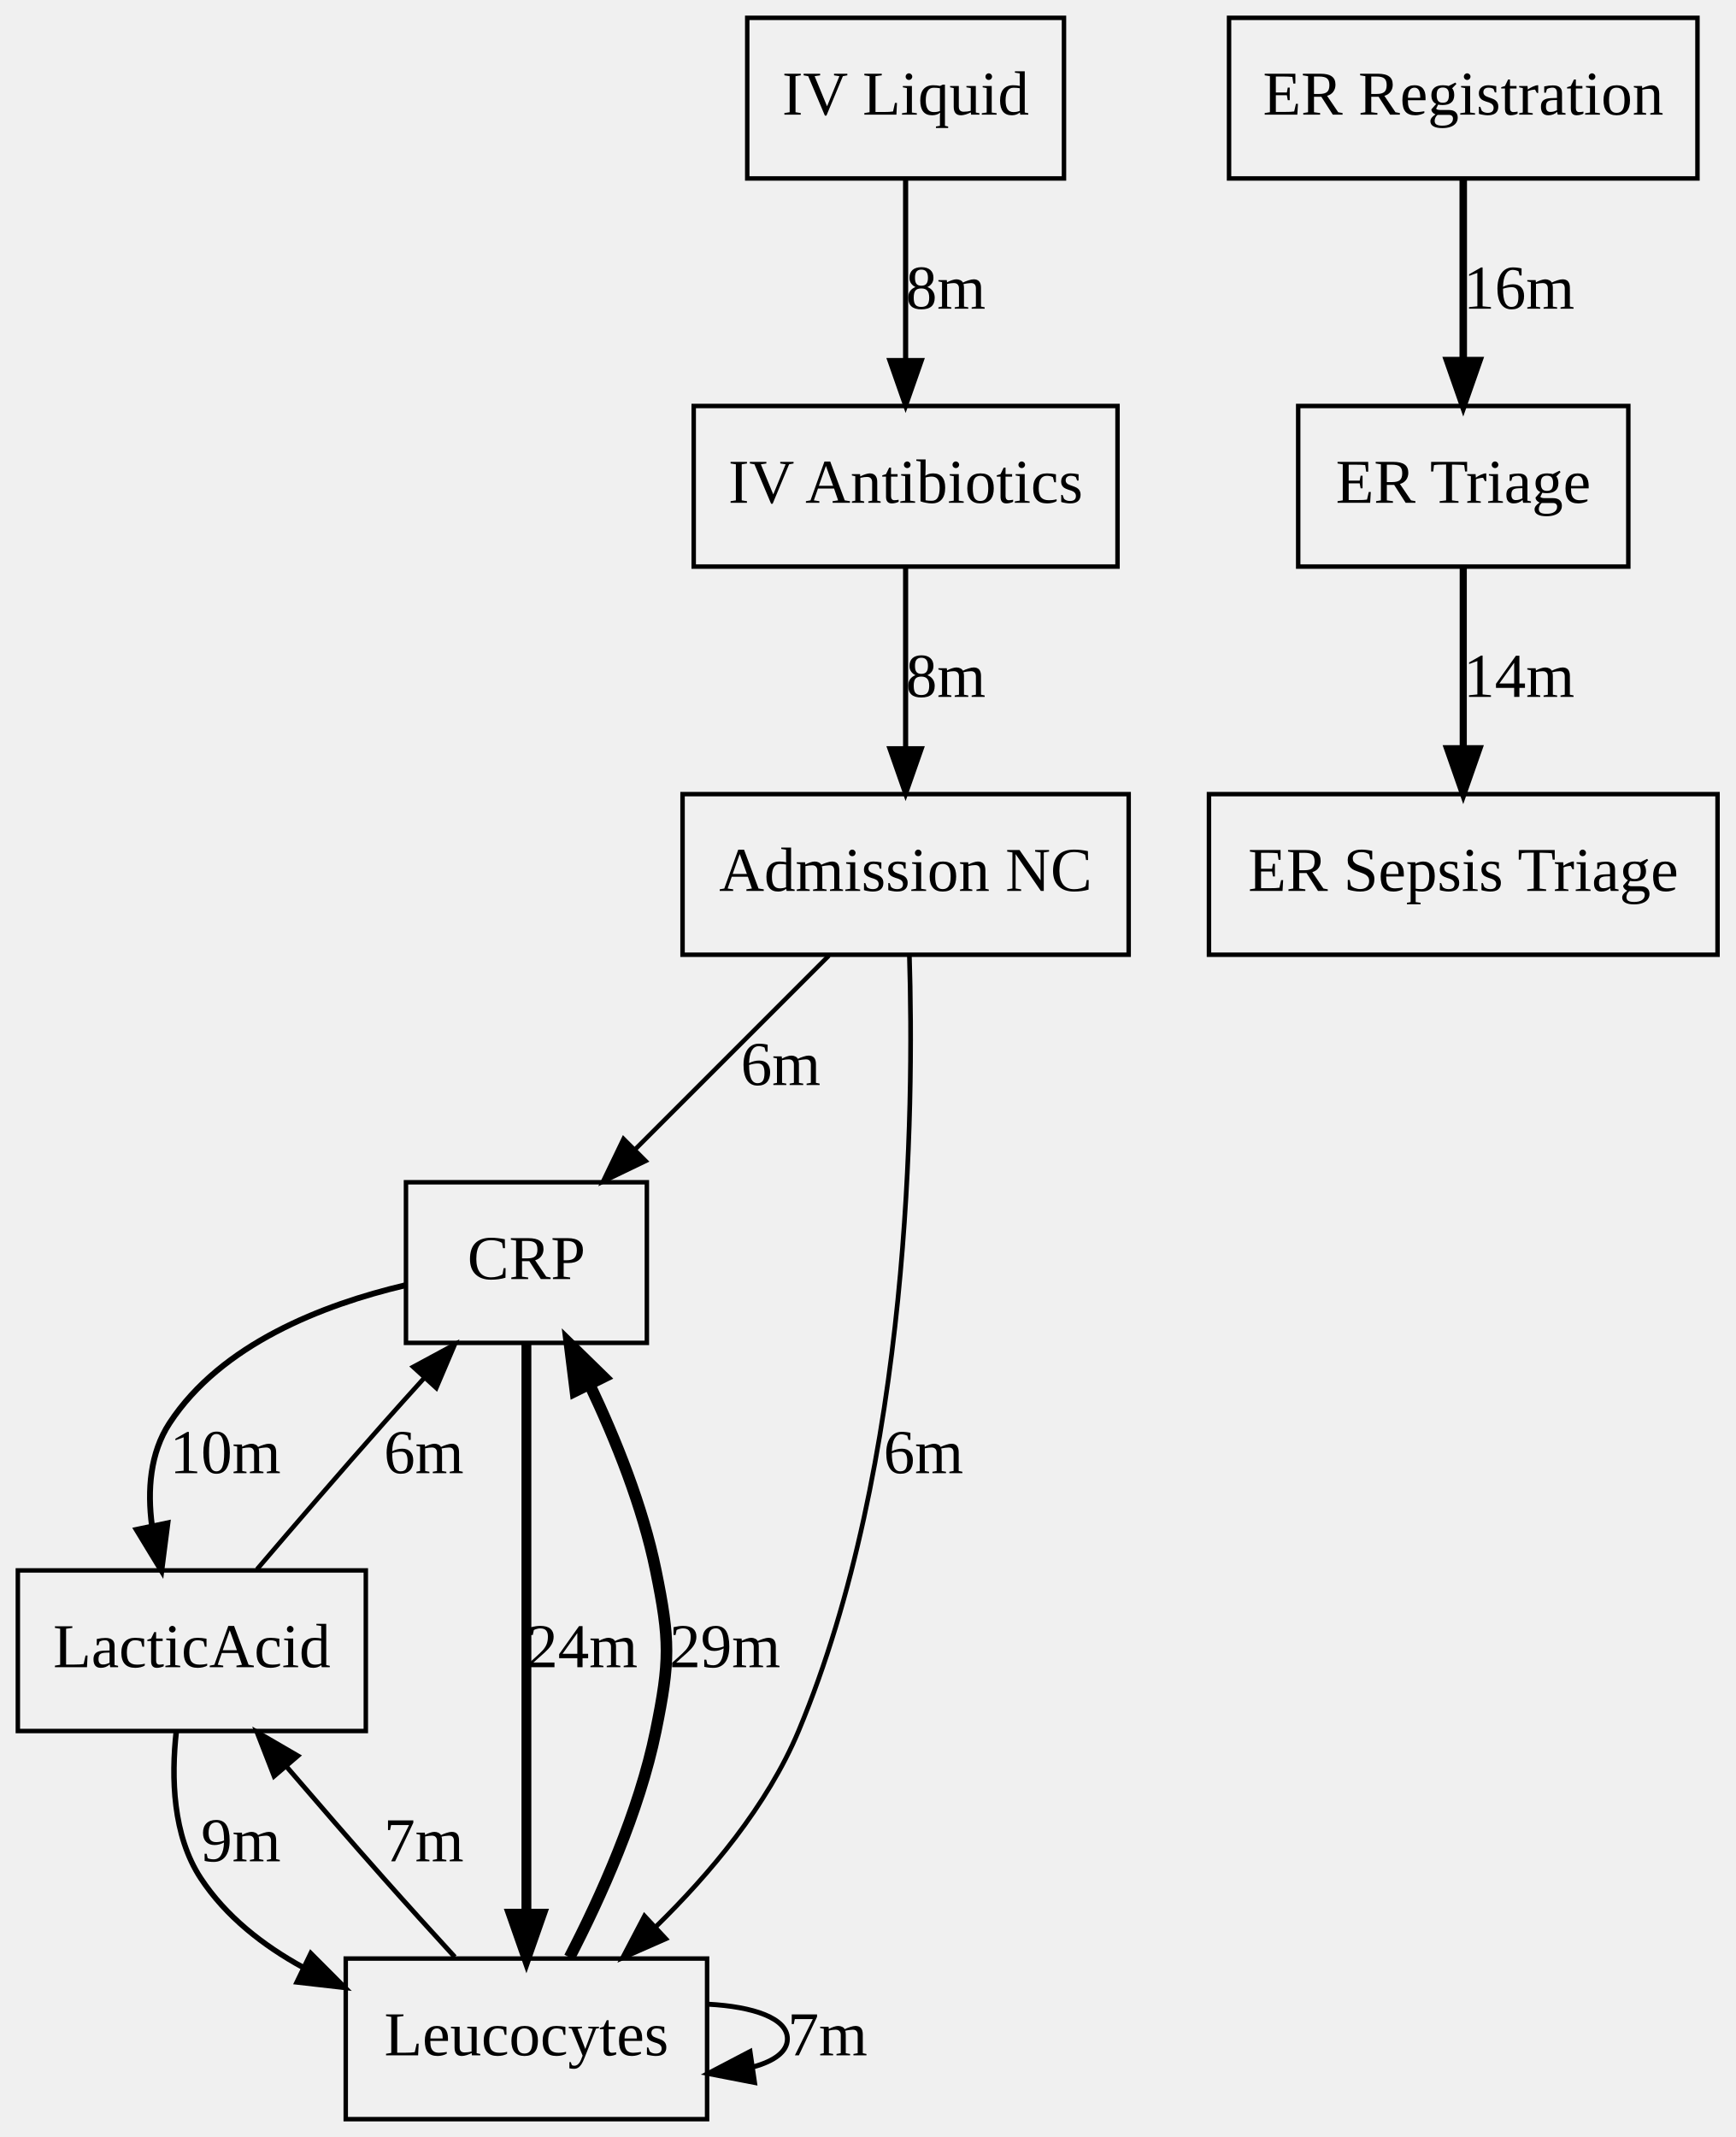
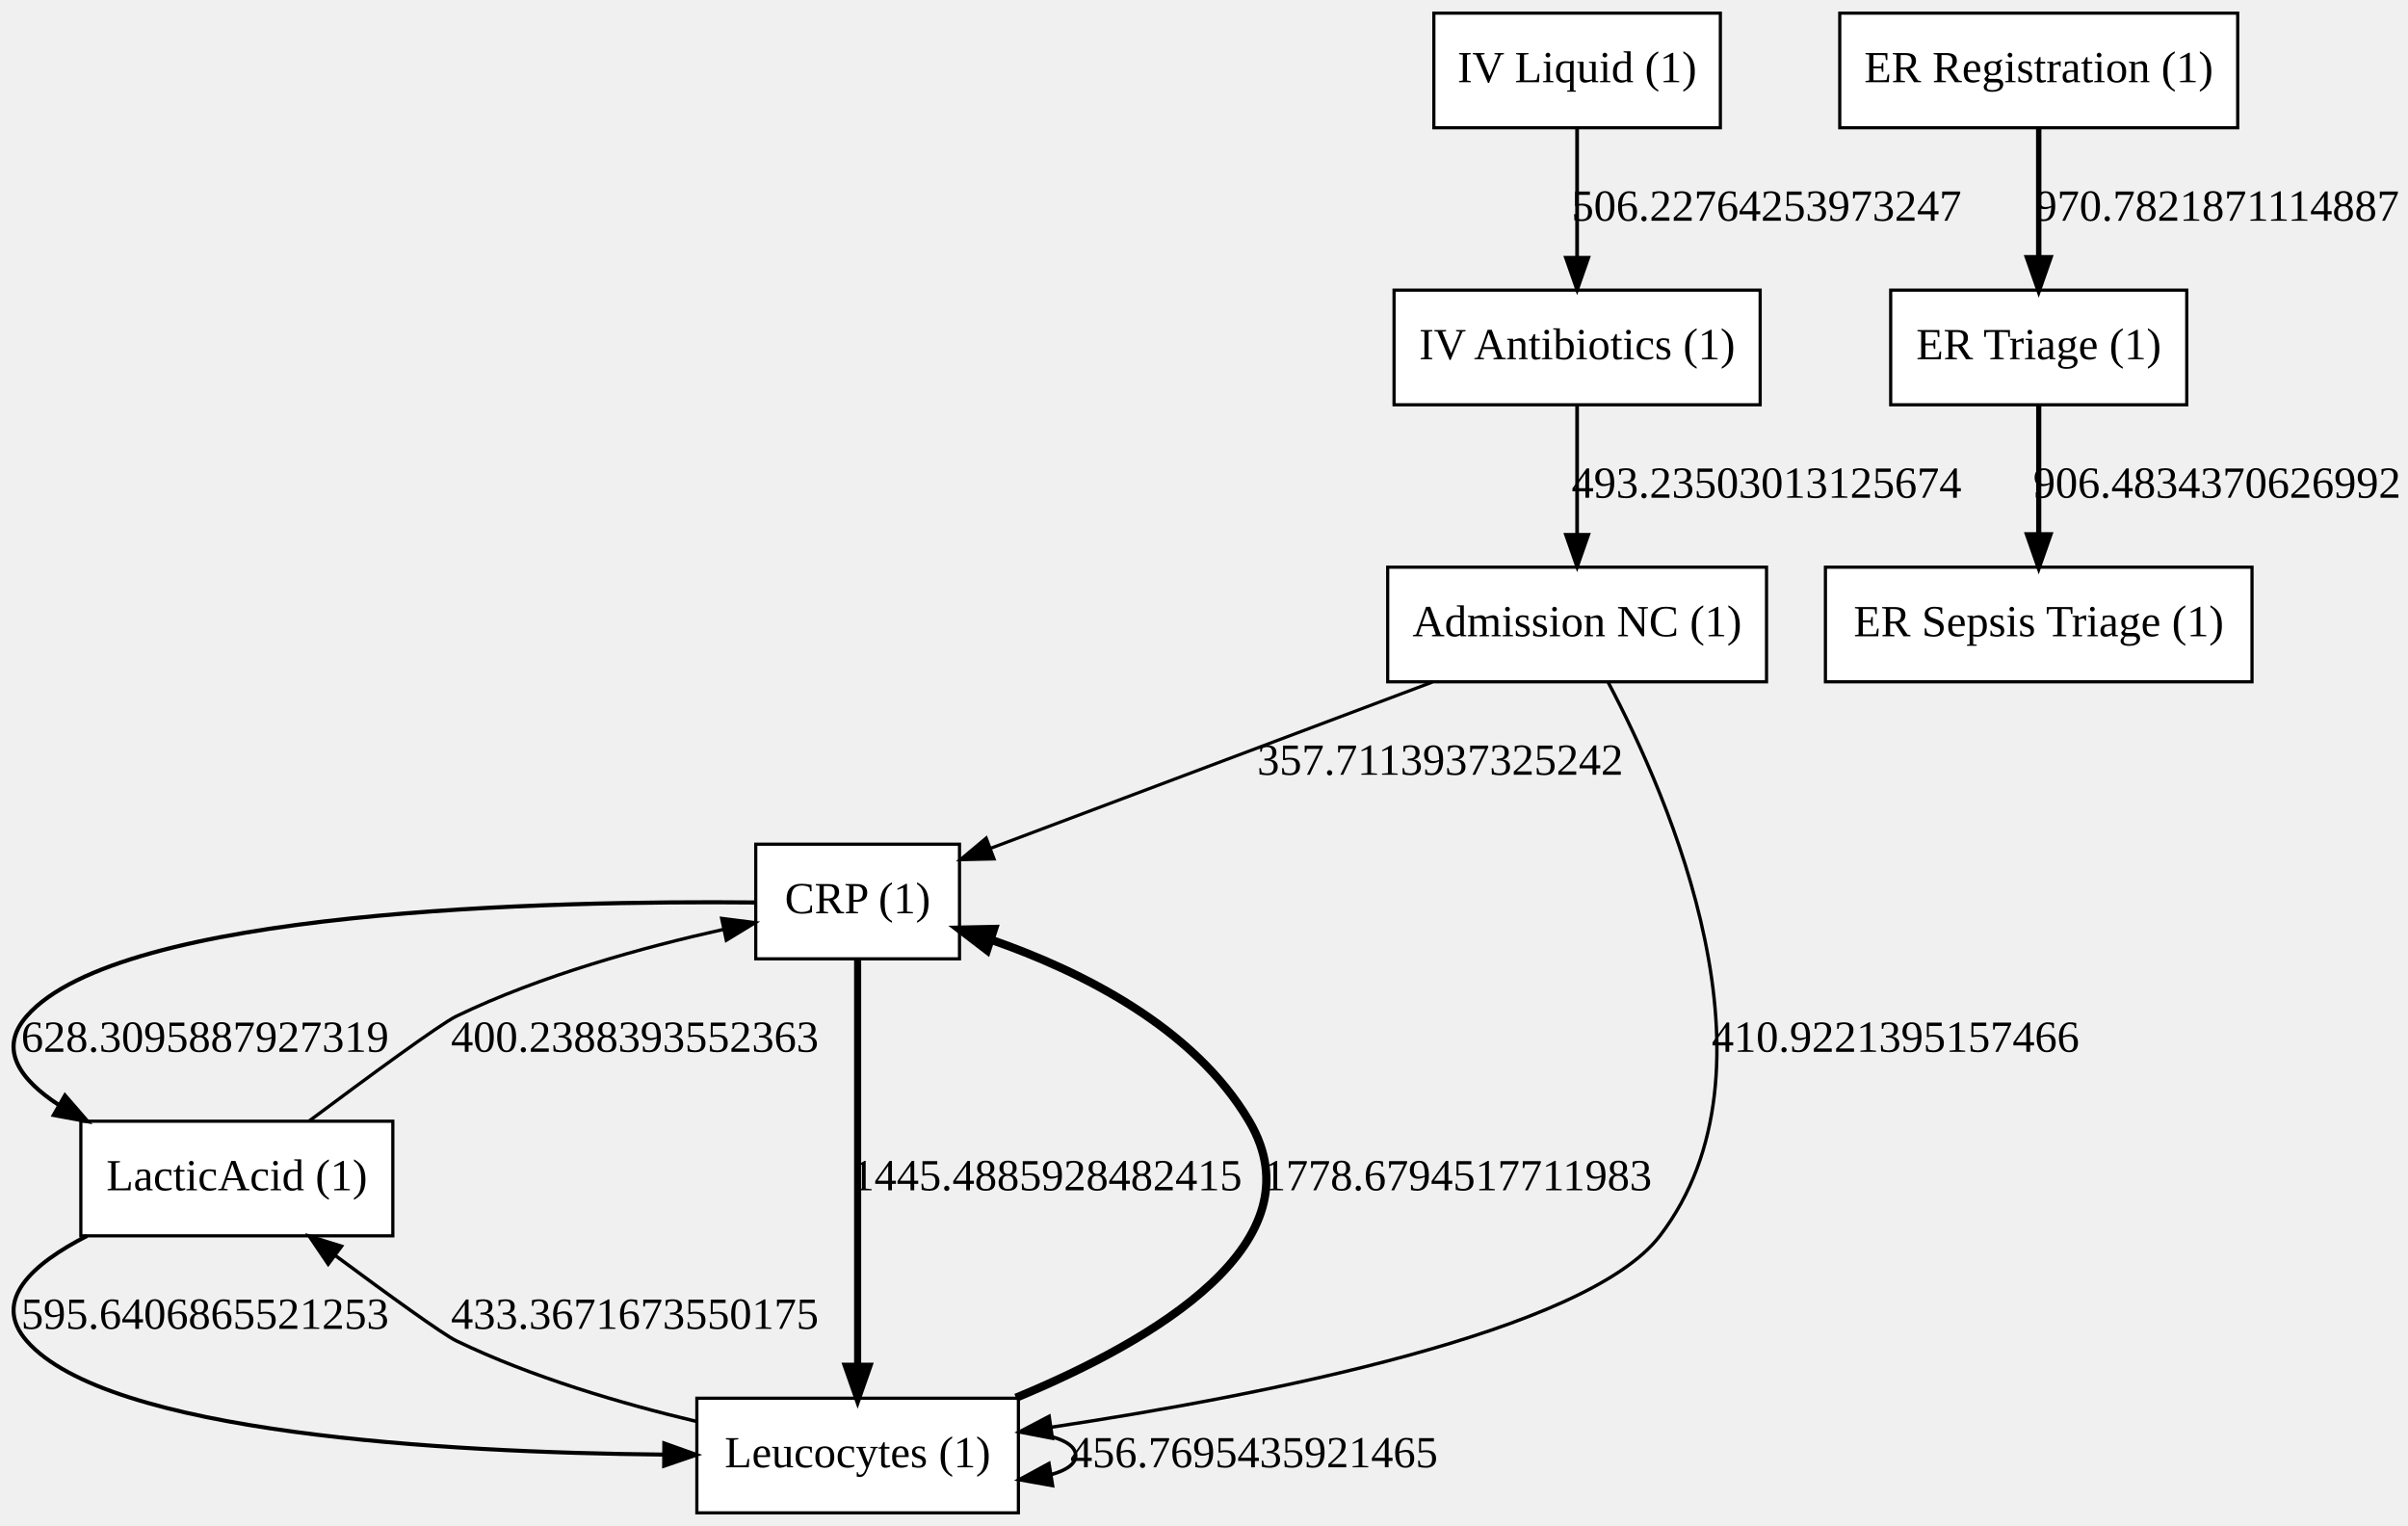
- <svg xmlns="http://www.w3.org/2000/svg" width="389pt" height="479pt" viewBox="0.00 0.00 389.00 479.00">
+ <svg xmlns="http://www.w3.org/2000/svg" width="756pt" height="479pt" viewBox="0.00 0.00 756.39 479.00">
  <g id="graph0" class="graph" transform="scale(1 1) rotate(0) translate(4 475)">
    <g id="node1" class="node">
-       <polygon fill="none" stroke="black" points="249,-297 149,-297 149,-261 249,-261 249,-297" />
-       <text text-anchor="middle" x="199" y="-275.3" font-family="Times New Roman,serif" font-size="14.00">Admission NC</text>
+       <polygon fill="#ffffff" stroke="black" points="550.894,-297 431.894,-297 431.894,-261 550.894,-261 550.894,-297" />
+       <text text-anchor="middle" x="491.394" y="-275.3" font-family="Times New Roman,serif" font-size="14.00">Admission NC (1)</text>
    </g>
    <g id="node2" class="node">
-       <polygon fill="none" stroke="black" points="141,-210 87,-210 87,-174 141,-174 141,-210" />
-       <text text-anchor="middle" x="114" y="-188.3" font-family="Times New Roman,serif" font-size="14.00">CRP</text>
+       <polygon fill="#ffffff" stroke="black" points="297.394,-210 233.394,-210 233.394,-174 297.394,-174 297.394,-210" />
+       <text text-anchor="middle" x="265.394" y="-188.3" font-family="Times New Roman,serif" font-size="14.00">CRP (1)</text>
    </g>
    <g id="edge1" class="edge">
-       <path fill="none" stroke="black" d="M181.799,-260.799C169.356,-248.356 152.364,-231.364 138.504,-217.504" />
-       <polygon fill="black" stroke="black" points="140.721,-214.772 131.175,-210.175 135.772,-219.721 140.721,-214.772" />
-       <text text-anchor="middle" x="171" y="-231.8" font-family="Times New Roman,serif" font-size="14.00">6m</text>
+       <path fill="none" stroke="black" d="M445.931,-260.901C405.411,-245.661 346.59,-223.538 307.216,-208.73" />
+       <polygon fill="black" stroke="black" points="308.24,-205.375 297.648,-205.131 305.776,-211.927 308.24,-205.375" />
+       <text text-anchor="middle" x="448.394" y="-231.8" font-family="Times New Roman,serif" font-size="14.00">357.7113937325242</text>
    </g>
    <g id="node9" class="node">
-       <polygon fill="none" stroke="black" points="154.5,-36 73.5,-36 73.5,-0 154.5,-0 154.5,-36" />
-       <text text-anchor="middle" x="114" y="-14.3" font-family="Times New Roman,serif" font-size="14.00">Leucocytes</text>
+       <polygon fill="#ffffff" stroke="black" points="315.894,-36 214.894,-36 214.894,-0 315.894,-0 315.894,-36" />
+       <text text-anchor="middle" x="265.394" y="-14.3" font-family="Times New Roman,serif" font-size="14.00">Leucocytes (1)</text>
    </g>
    <g id="edge2" class="edge">
-       <path fill="none" stroke="black" stroke-width="1.048" d="M199.845,-260.875C200.909,-226.473 200.147,-147.123 175,-87 168.006,-70.279 155.1,-54.936 142.955,-43.072" />
-       <polygon fill="black" stroke="black" stroke-width="1.048" points="145.247,-40.424 135.55,-36.154 140.468,-45.539 145.247,-40.424" />
-       <text text-anchor="middle" x="203" y="-144.8" font-family="Times New Roman,serif" font-size="14.00">6m</text>
+       <path fill="none" stroke="black" stroke-width="1.06" d="M501.142,-260.857C520.287,-224.662 557.583,-139.472 517.394,-87 494.265,-56.802 393.096,-36.967 326.19,-26.89" />
+       <polygon fill="black" stroke="black" stroke-width="1.06" points="326.576,-23.409 316.173,-25.415 325.556,-30.335 326.576,-23.409" />
+       <text text-anchor="middle" x="591.394" y="-144.8" font-family="Times New Roman,serif" font-size="14.00">410.9221395157466</text>
    </g>
    <g id="node8" class="node">
-       <polygon fill="none" stroke="black" points="78,-123 0,-123 0,-87 78,-87 78,-123" />
-       <text text-anchor="middle" x="39" y="-101.3" font-family="Times New Roman,serif" font-size="14.00">LacticAcid</text>
+       <polygon fill="#ffffff" stroke="black" points="119.394,-123 21.394,-123 21.394,-87 119.394,-87 119.394,-123" />
+       <text text-anchor="middle" x="70.394" y="-101.3" font-family="Times New Roman,serif" font-size="14.00">LacticAcid (1)</text>
    </g>
    <g id="edge3" class="edge">
-       <path fill="none" stroke="black" stroke-width="1.312" d="M86.764,-186.895C68.454,-182.565 45.617,-173.762 34,-156 29.617,-149.299 29.02,-140.976 30.057,-133.055" />
-       <polygon fill="black" stroke="black" stroke-width="1.312" points="33.529,-133.554 32.181,-123.045 26.681,-132.101 33.529,-133.554" />
-       <text text-anchor="middle" x="46.5" y="-144.8" font-family="Times New Roman,serif" font-size="14.00">10m</text>
+       <path fill="none" stroke="black" stroke-width="1.305" d="M232.998,-191.7C169.817,-192.296 33.744,-189.549 4.394,-156 -4.691,-145.616 2.313,-135.99 14.619,-128.014" />
+       <polygon fill="black" stroke="black" stroke-width="1.305" points="16.412,-131.021 23.356,-123.019 12.937,-124.944 16.412,-131.021" />
+       <text text-anchor="middle" x="60.394" y="-144.8" font-family="Times New Roman,serif" font-size="14.00">628.3095887927319</text>
    </g>
    <g id="edge4" class="edge">
-       <path fill="none" stroke="black" stroke-width="2.213" d="M114,-173.879C114,-144.001 114,-82.113 114,-46.274" />
-       <polygon fill="black" stroke="black" stroke-width="2.213" points="117.5,-46.052 114,-36.052 110.5,-46.052 117.5,-46.052" />
-       <text text-anchor="middle" x="126.5" y="-101.3" font-family="Times New Roman,serif" font-size="14.00">24m</text>
+       <path fill="none" stroke="black" stroke-width="2.225" d="M265.394,-173.879C265.394,-144.001 265.394,-82.113 265.394,-46.274" />
+       <polygon fill="black" stroke="black" stroke-width="2.225" points="268.894,-46.052 265.394,-36.052 261.894,-46.052 268.894,-46.052" />
+       <text text-anchor="middle" x="324.894" y="-101.3" font-family="Times New Roman,serif" font-size="14.00">1445.4885928482415</text>
    </g>
    <g id="node3" class="node">
-       <polygon fill="none" stroke="black" points="376.5,-471 271.5,-471 271.5,-435 376.5,-435 376.5,-471" />
-       <text text-anchor="middle" x="324" y="-449.3" font-family="Times New Roman,serif" font-size="14.00">ER Registration</text>
+       <polygon fill="#ffffff" stroke="black" points="698.894,-471 573.894,-471 573.894,-435 698.894,-435 698.894,-471" />
+       <text text-anchor="middle" x="636.394" y="-449.3" font-family="Times New Roman,serif" font-size="14.00">ER Registration (1)</text>
    </g>
    <g id="node5" class="node">
-       <polygon fill="none" stroke="black" points="361,-384 287,-384 287,-348 361,-348 361,-384" />
-       <text text-anchor="middle" x="324" y="-362.3" font-family="Times New Roman,serif" font-size="14.00">ER Triage</text>
+       <polygon fill="#ffffff" stroke="black" points="682.894,-384 589.894,-384 589.894,-348 682.894,-348 682.894,-384" />
+       <text text-anchor="middle" x="636.394" y="-362.3" font-family="Times New Roman,serif" font-size="14.00">ER Triage (1)</text>
    </g>
    <g id="edge5" class="edge">
-       <path fill="none" stroke="black" stroke-width="1.681" d="M324,-434.799C324,-423.163 324,-407.548 324,-394.237" />
-       <polygon fill="black" stroke="black" stroke-width="1.681" points="327.5,-394.175 324,-384.175 320.5,-394.175 327.5,-394.175" />
-       <text text-anchor="middle" x="336.5" y="-405.8" font-family="Times New Roman,serif" font-size="14.00">16m</text>
+       <path fill="none" stroke="black" stroke-width="1.69" d="M636.394,-434.799C636.394,-423.163 636.394,-407.548 636.394,-394.237" />
+       <polygon fill="black" stroke="black" stroke-width="1.69" points="639.894,-394.175 636.394,-384.175 632.894,-394.175 639.894,-394.175" />
+       <text text-anchor="middle" x="692.394" y="-405.8" font-family="Times New Roman,serif" font-size="14.00">970.7821871114887</text>
    </g>
    <g id="node4" class="node">
-       <polygon fill="none" stroke="black" points="381,-297 267,-297 267,-261 381,-261 381,-297" />
-       <text text-anchor="middle" x="324" y="-275.3" font-family="Times New Roman,serif" font-size="14.00">ER Sepsis Triage</text>
+       <polygon fill="#ffffff" stroke="black" points="703.394,-297 569.394,-297 569.394,-261 703.394,-261 703.394,-297" />
+       <text text-anchor="middle" x="636.394" y="-275.3" font-family="Times New Roman,serif" font-size="14.00">ER Sepsis Triage (1)</text>
    </g>
    <g id="edge6" class="edge">
-       <path fill="none" stroke="black" stroke-width="1.598" d="M324,-347.799C324,-336.163 324,-320.548 324,-307.237" />
-       <polygon fill="black" stroke="black" stroke-width="1.598" points="327.5,-307.175 324,-297.175 320.5,-307.175 327.5,-307.175" />
-       <text text-anchor="middle" x="336.5" y="-318.8" font-family="Times New Roman,serif" font-size="14.00">14m</text>
+       <path fill="none" stroke="black" stroke-width="1.618" d="M636.394,-347.799C636.394,-336.163 636.394,-320.548 636.394,-307.237" />
+       <polygon fill="black" stroke="black" stroke-width="1.618" points="639.894,-307.175 636.394,-297.175 632.894,-307.175 639.894,-307.175" />
+       <text text-anchor="middle" x="692.394" y="-318.8" font-family="Times New Roman,serif" font-size="14.00">906.4834370626992</text>
    </g>
    <g id="node6" class="node">
-       <polygon fill="none" stroke="black" points="246.5,-384 151.5,-384 151.5,-348 246.5,-348 246.5,-384" />
-       <text text-anchor="middle" x="199" y="-362.3" font-family="Times New Roman,serif" font-size="14.00">IV Antibiotics</text>
+       <polygon fill="#ffffff" stroke="black" points="548.894,-384 433.894,-384 433.894,-348 548.894,-348 548.894,-384" />
+       <text text-anchor="middle" x="491.394" y="-362.3" font-family="Times New Roman,serif" font-size="14.00">IV Antibiotics (1)</text>
    </g>
    <g id="edge7" class="edge">
-       <path fill="none" stroke="black" stroke-width="1.148" d="M199,-347.799C199,-336.163 199,-320.548 199,-307.237" />
-       <polygon fill="black" stroke="black" stroke-width="1.148" points="202.5,-307.175 199,-297.175 195.5,-307.175 202.5,-307.175" />
-       <text text-anchor="middle" x="208" y="-318.8" font-family="Times New Roman,serif" font-size="14.00">8m</text>
+       <path fill="none" stroke="black" stroke-width="1.153" d="M491.394,-347.799C491.394,-336.163 491.394,-320.548 491.394,-307.237" />
+       <polygon fill="black" stroke="black" stroke-width="1.153" points="494.894,-307.175 491.394,-297.175 487.894,-307.175 494.894,-307.175" />
+       <text text-anchor="middle" x="550.894" y="-318.8" font-family="Times New Roman,serif" font-size="14.00">493.23503013125674</text>
    </g>
    <g id="node7" class="node">
-       <polygon fill="none" stroke="black" points="234.5,-471 163.5,-471 163.5,-435 234.5,-435 234.5,-471" />
-       <text text-anchor="middle" x="199" y="-449.3" font-family="Times New Roman,serif" font-size="14.00">IV Liquid</text>
+       <polygon fill="#ffffff" stroke="black" points="536.394,-471 446.394,-471 446.394,-435 536.394,-435 536.394,-471" />
+       <text text-anchor="middle" x="491.394" y="-449.3" font-family="Times New Roman,serif" font-size="14.00">IV Liquid (1)</text>
    </g>
    <g id="edge8" class="edge">
-       <path fill="none" stroke="black" stroke-width="1.157" d="M199,-434.799C199,-423.163 199,-407.548 199,-394.237" />
-       <polygon fill="black" stroke="black" stroke-width="1.157" points="202.5,-394.175 199,-384.175 195.5,-394.175 202.5,-394.175" />
-       <text text-anchor="middle" x="208" y="-405.8" font-family="Times New Roman,serif" font-size="14.00">8m</text>
+       <path fill="none" stroke="black" stroke-width="1.167" d="M491.394,-434.799C491.394,-423.163 491.394,-407.548 491.394,-394.237" />
+       <polygon fill="black" stroke="black" stroke-width="1.167" points="494.894,-394.175 491.394,-384.175 487.894,-394.175 494.894,-394.175" />
+       <text text-anchor="middle" x="550.894" y="-405.8" font-family="Times New Roman,serif" font-size="14.00">506.22764253973247</text>
    </g>
    <g id="edge9" class="edge">
-       <path fill="none" stroke="black" stroke-width="1.029" d="M53.599,-123.236C61.862,-132.926 72.429,-145.207 82,-156 84.888,-159.257 87.949,-162.662 90.987,-166.014" />
-       <polygon fill="black" stroke="black" stroke-width="1.029" points="88.621,-168.614 97.944,-173.648 93.794,-163.899 88.621,-168.614" />
-       <text text-anchor="middle" x="91" y="-144.8" font-family="Times New Roman,serif" font-size="14.00">6m</text>
+       <path fill="none" stroke="black" stroke-width="1.048" d="M93.156,-123.111C111.261,-136.616 134.363,-153.576 139.394,-156 165.999,-168.819 198.098,-177.647 223.239,-183.231" />
+       <polygon fill="black" stroke="black" stroke-width="1.048" points="222.692,-186.693 233.202,-185.356 224.152,-179.847 222.692,-186.693" />
+       <text text-anchor="middle" x="195.394" y="-144.8" font-family="Times New Roman,serif" font-size="14.00">400.2388393552363</text>
    </g>
    <g id="edge10" class="edge">
-       <path fill="none" stroke="black" stroke-width="1.234" d="M35.517,-86.915C34.363,-76.575 34.698,-63.581 41,-54 46.619,-45.458 54.94,-38.944 63.973,-33.995" />
-       <polygon fill="black" stroke="black" stroke-width="1.234" points="65.689,-37.054 73.17,-29.552 62.644,-30.751 65.689,-37.054" />
-       <text text-anchor="middle" x="50" y="-57.8" font-family="Times New Roman,serif" font-size="14.00">9m</text>
+       <path fill="none" stroke="black" stroke-width="1.268" d="M23.356,-86.981C6.154,-78.19 -6.68,-66.659 4.394,-54 29.841,-24.912 135.517,-18.98 204.351,-18.304" />
+       <polygon fill="black" stroke="black" stroke-width="1.268" points="204.666,-21.803 214.644,-18.239 204.622,-14.803 204.666,-21.803" />
+       <text text-anchor="middle" x="60.394" y="-57.8" font-family="Times New Roman,serif" font-size="14.00">595.6406865521253</text>
    </g>
    <g id="edge11" class="edge">
-       <path fill="none" stroke="black" stroke-width="2.6" d="M123.671,-36.261C130.587,-49.641 139.3,-68.893 143,-87 146.203,-102.676 146.203,-107.324 143,-123 140.081,-137.288 134.04,-152.288 128.223,-164.554" />
-       <polygon fill="black" stroke="black" stroke-width="2.6" points="124.976,-163.225 123.671,-173.739 131.248,-166.334 124.976,-163.225" />
-       <text text-anchor="middle" x="158.5" y="-101.3" font-family="Times New Roman,serif" font-size="14.00">29m</text>
+       <path fill="none" stroke="black" stroke-width="2.6" d="M315.127,-36.152C358.395,-54.052 410.911,-84.822 388.394,-123 370.985,-152.517 335.659,-170.113 307.314,-179.985" />
+       <polygon fill="black" stroke="black" stroke-width="2.6" points="306.033,-176.721 297.62,-183.161 308.212,-183.373 306.033,-176.721" />
+       <text text-anchor="middle" x="453.894" y="-101.3" font-family="Times New Roman,serif" font-size="14.00">1778.6794517711983</text>
    </g>
    <g id="edge12" class="edge">
-       <path fill="none" stroke="black" stroke-width="1.081" d="M97.944,-36.352C92.813,-41.953 87.135,-48.209 82,-54 74.822,-62.095 67.083,-71.027 60.177,-79.075" />
-       <polygon fill="black" stroke="black" stroke-width="1.081" points="57.44,-76.89 53.599,-86.764 62.759,-81.44 57.44,-76.89" />
-       <text text-anchor="middle" x="91" y="-57.8" font-family="Times New Roman,serif" font-size="14.00">7m</text>
+       <path fill="none" stroke="black" stroke-width="1.085" d="M214.847,-28.697C191.214,-34.31 163.119,-42.568 139.394,-54 135.11,-56.064 117.721,-68.669 101.473,-80.706" />
+       <polygon fill="black" stroke="black" stroke-width="1.085" points="99.093,-78.114 93.156,-86.889 103.269,-83.732 99.093,-78.114" />
+       <text text-anchor="middle" x="195.394" y="-57.8" font-family="Times New Roman,serif" font-size="14.00">433.3671673550175</text>
    </g>
    <g id="edge13" class="edge">
-       <path fill="none" stroke="black" stroke-width="1.106" d="M154.735,-25.767C164.901,-25.224 172.5,-22.635 172.5,-18 172.5,-15.103 169.532,-13.006 164.824,-11.707" />
-       <polygon fill="black" stroke="black" stroke-width="1.106" points="165.136,-8.216 154.735,-10.233 164.124,-15.142 165.136,-8.216" />
-       <text text-anchor="middle" x="181.5" y="-14.3" font-family="Times New Roman,serif" font-size="14.00">7m</text>
+       <path fill="none" stroke="black" stroke-width="1.112" d="M316.178,-25.575C326.501,-24.75 333.894,-22.225 333.894,-18 333.894,-15.36 331.006,-13.383 326.32,-12.071" />
+       <polygon fill="black" stroke="black" stroke-width="1.112" points="326.609,-8.572 316.178,-10.425 325.488,-15.482 326.609,-8.572" />
+       <text text-anchor="middle" x="389.894" y="-14.3" font-family="Times New Roman,serif" font-size="14.00">456.7695435921465</text>
    </g>
  </g>
</svg>
